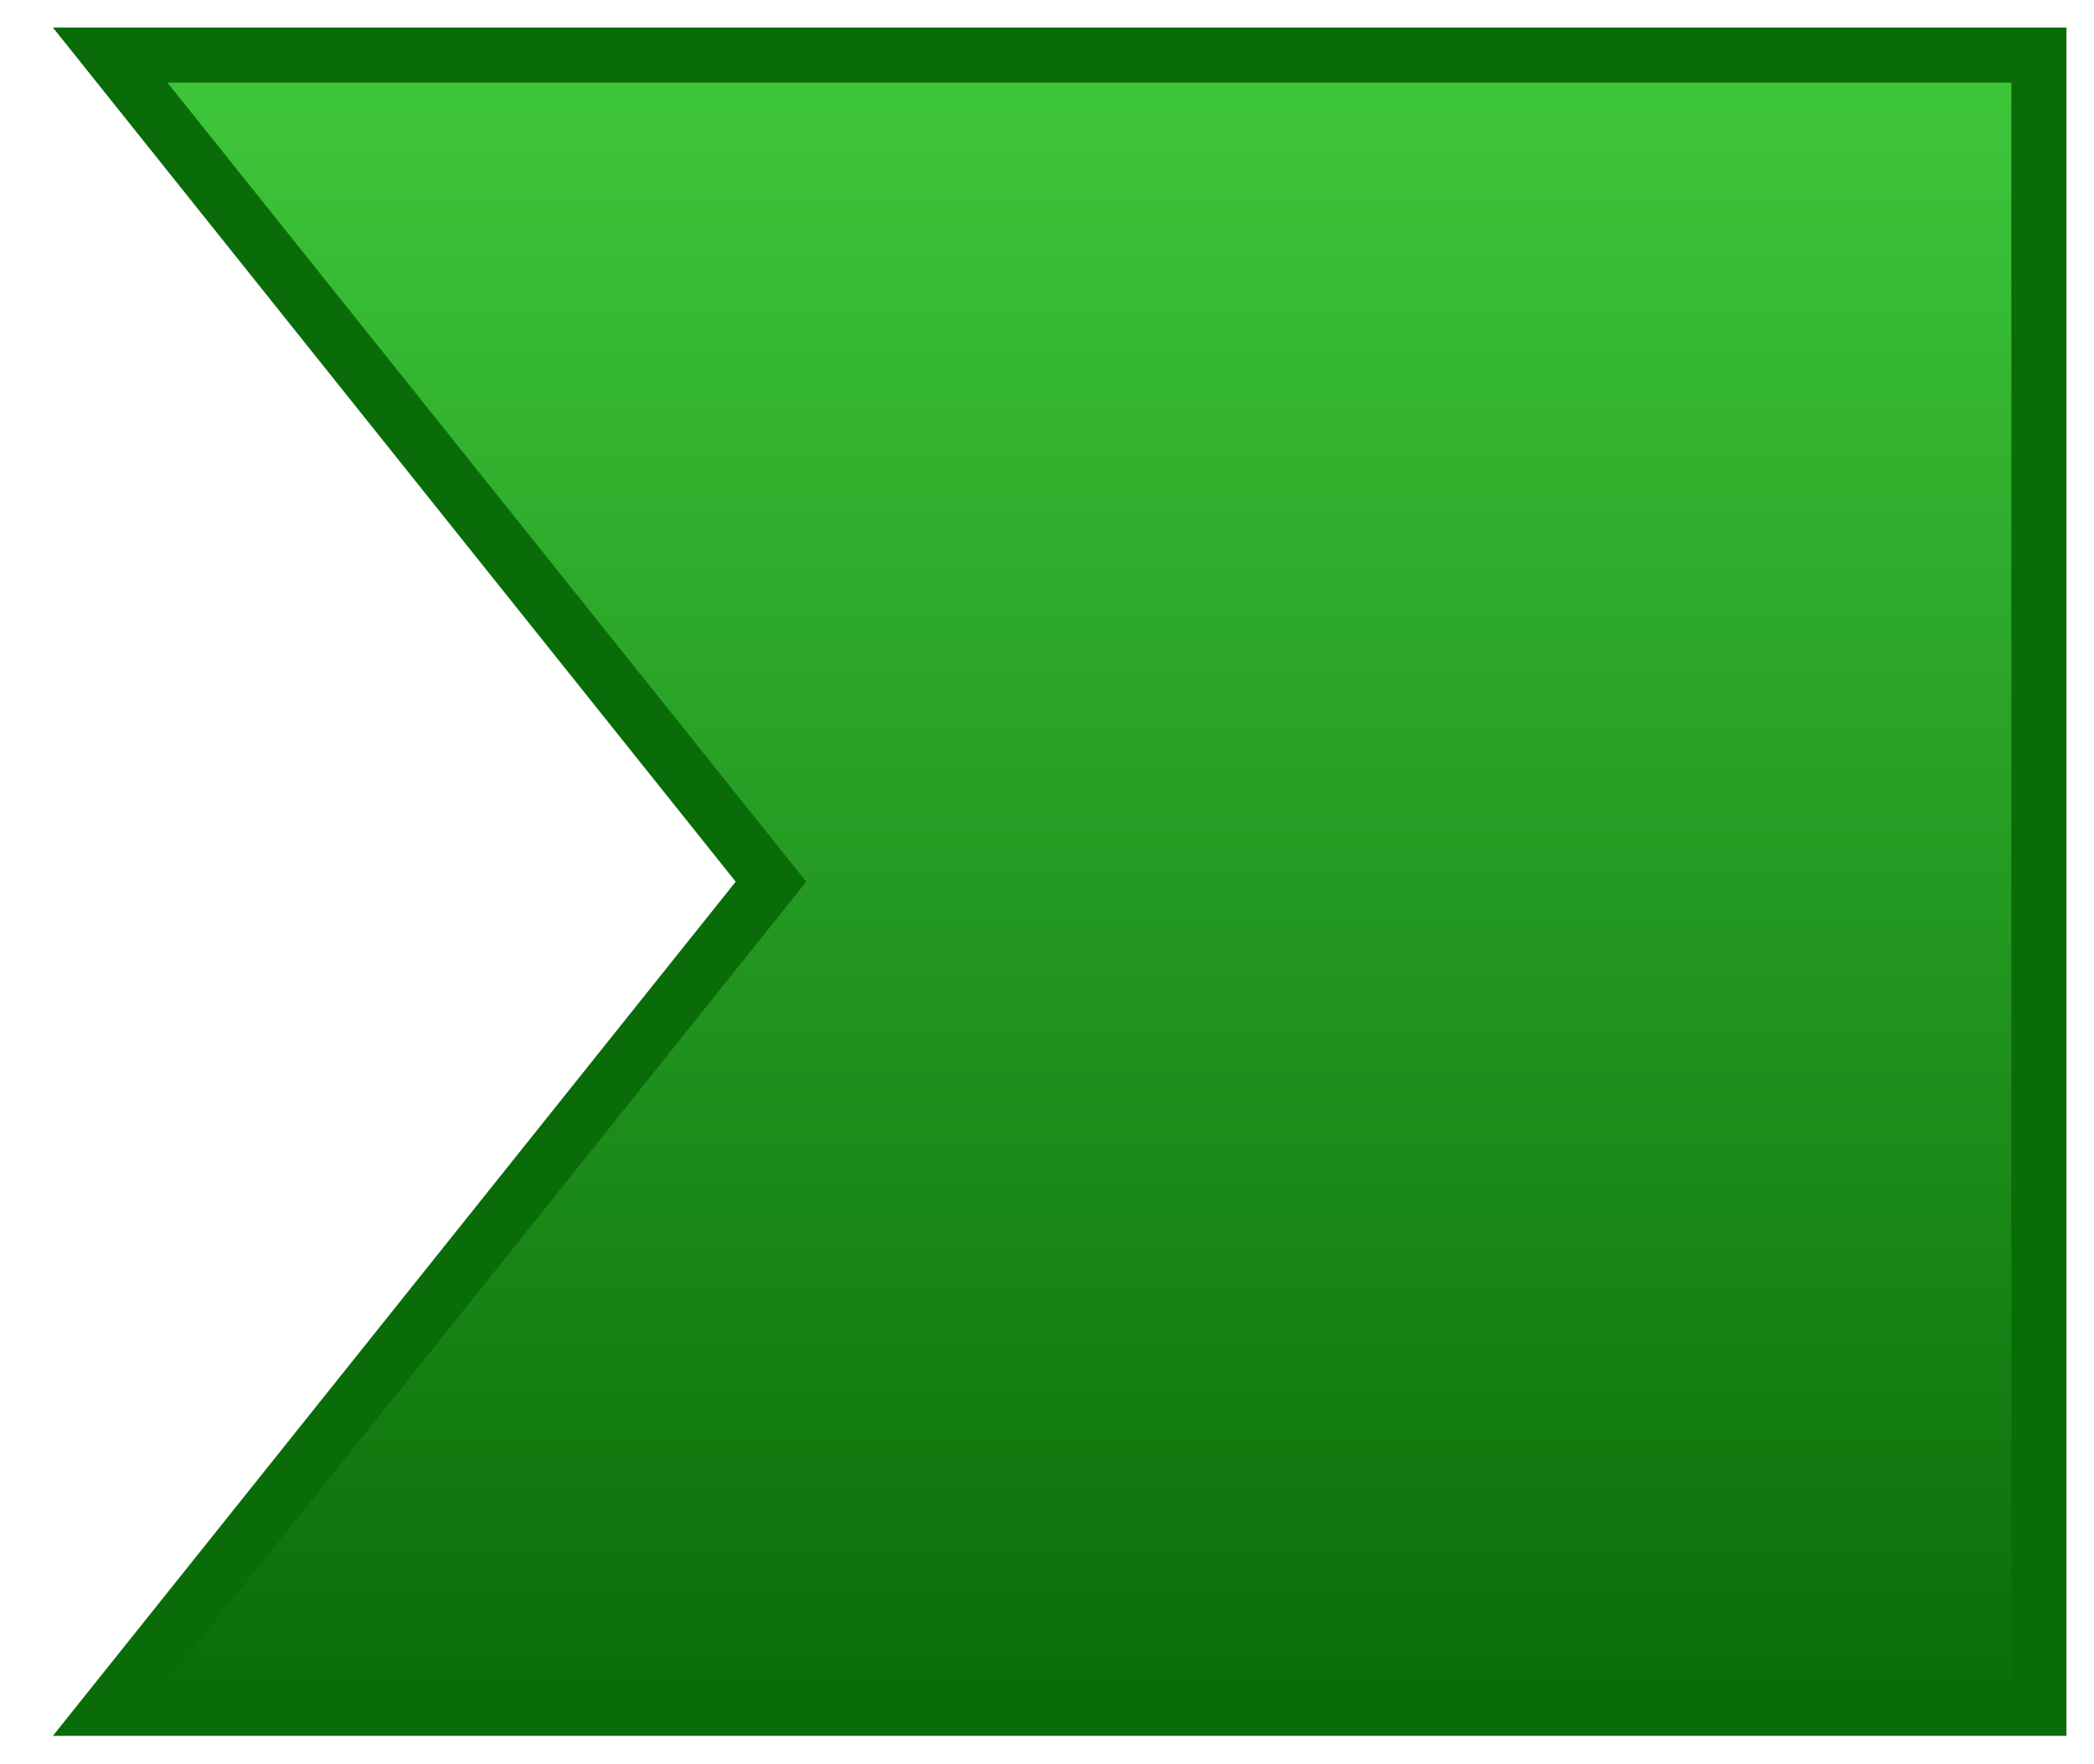
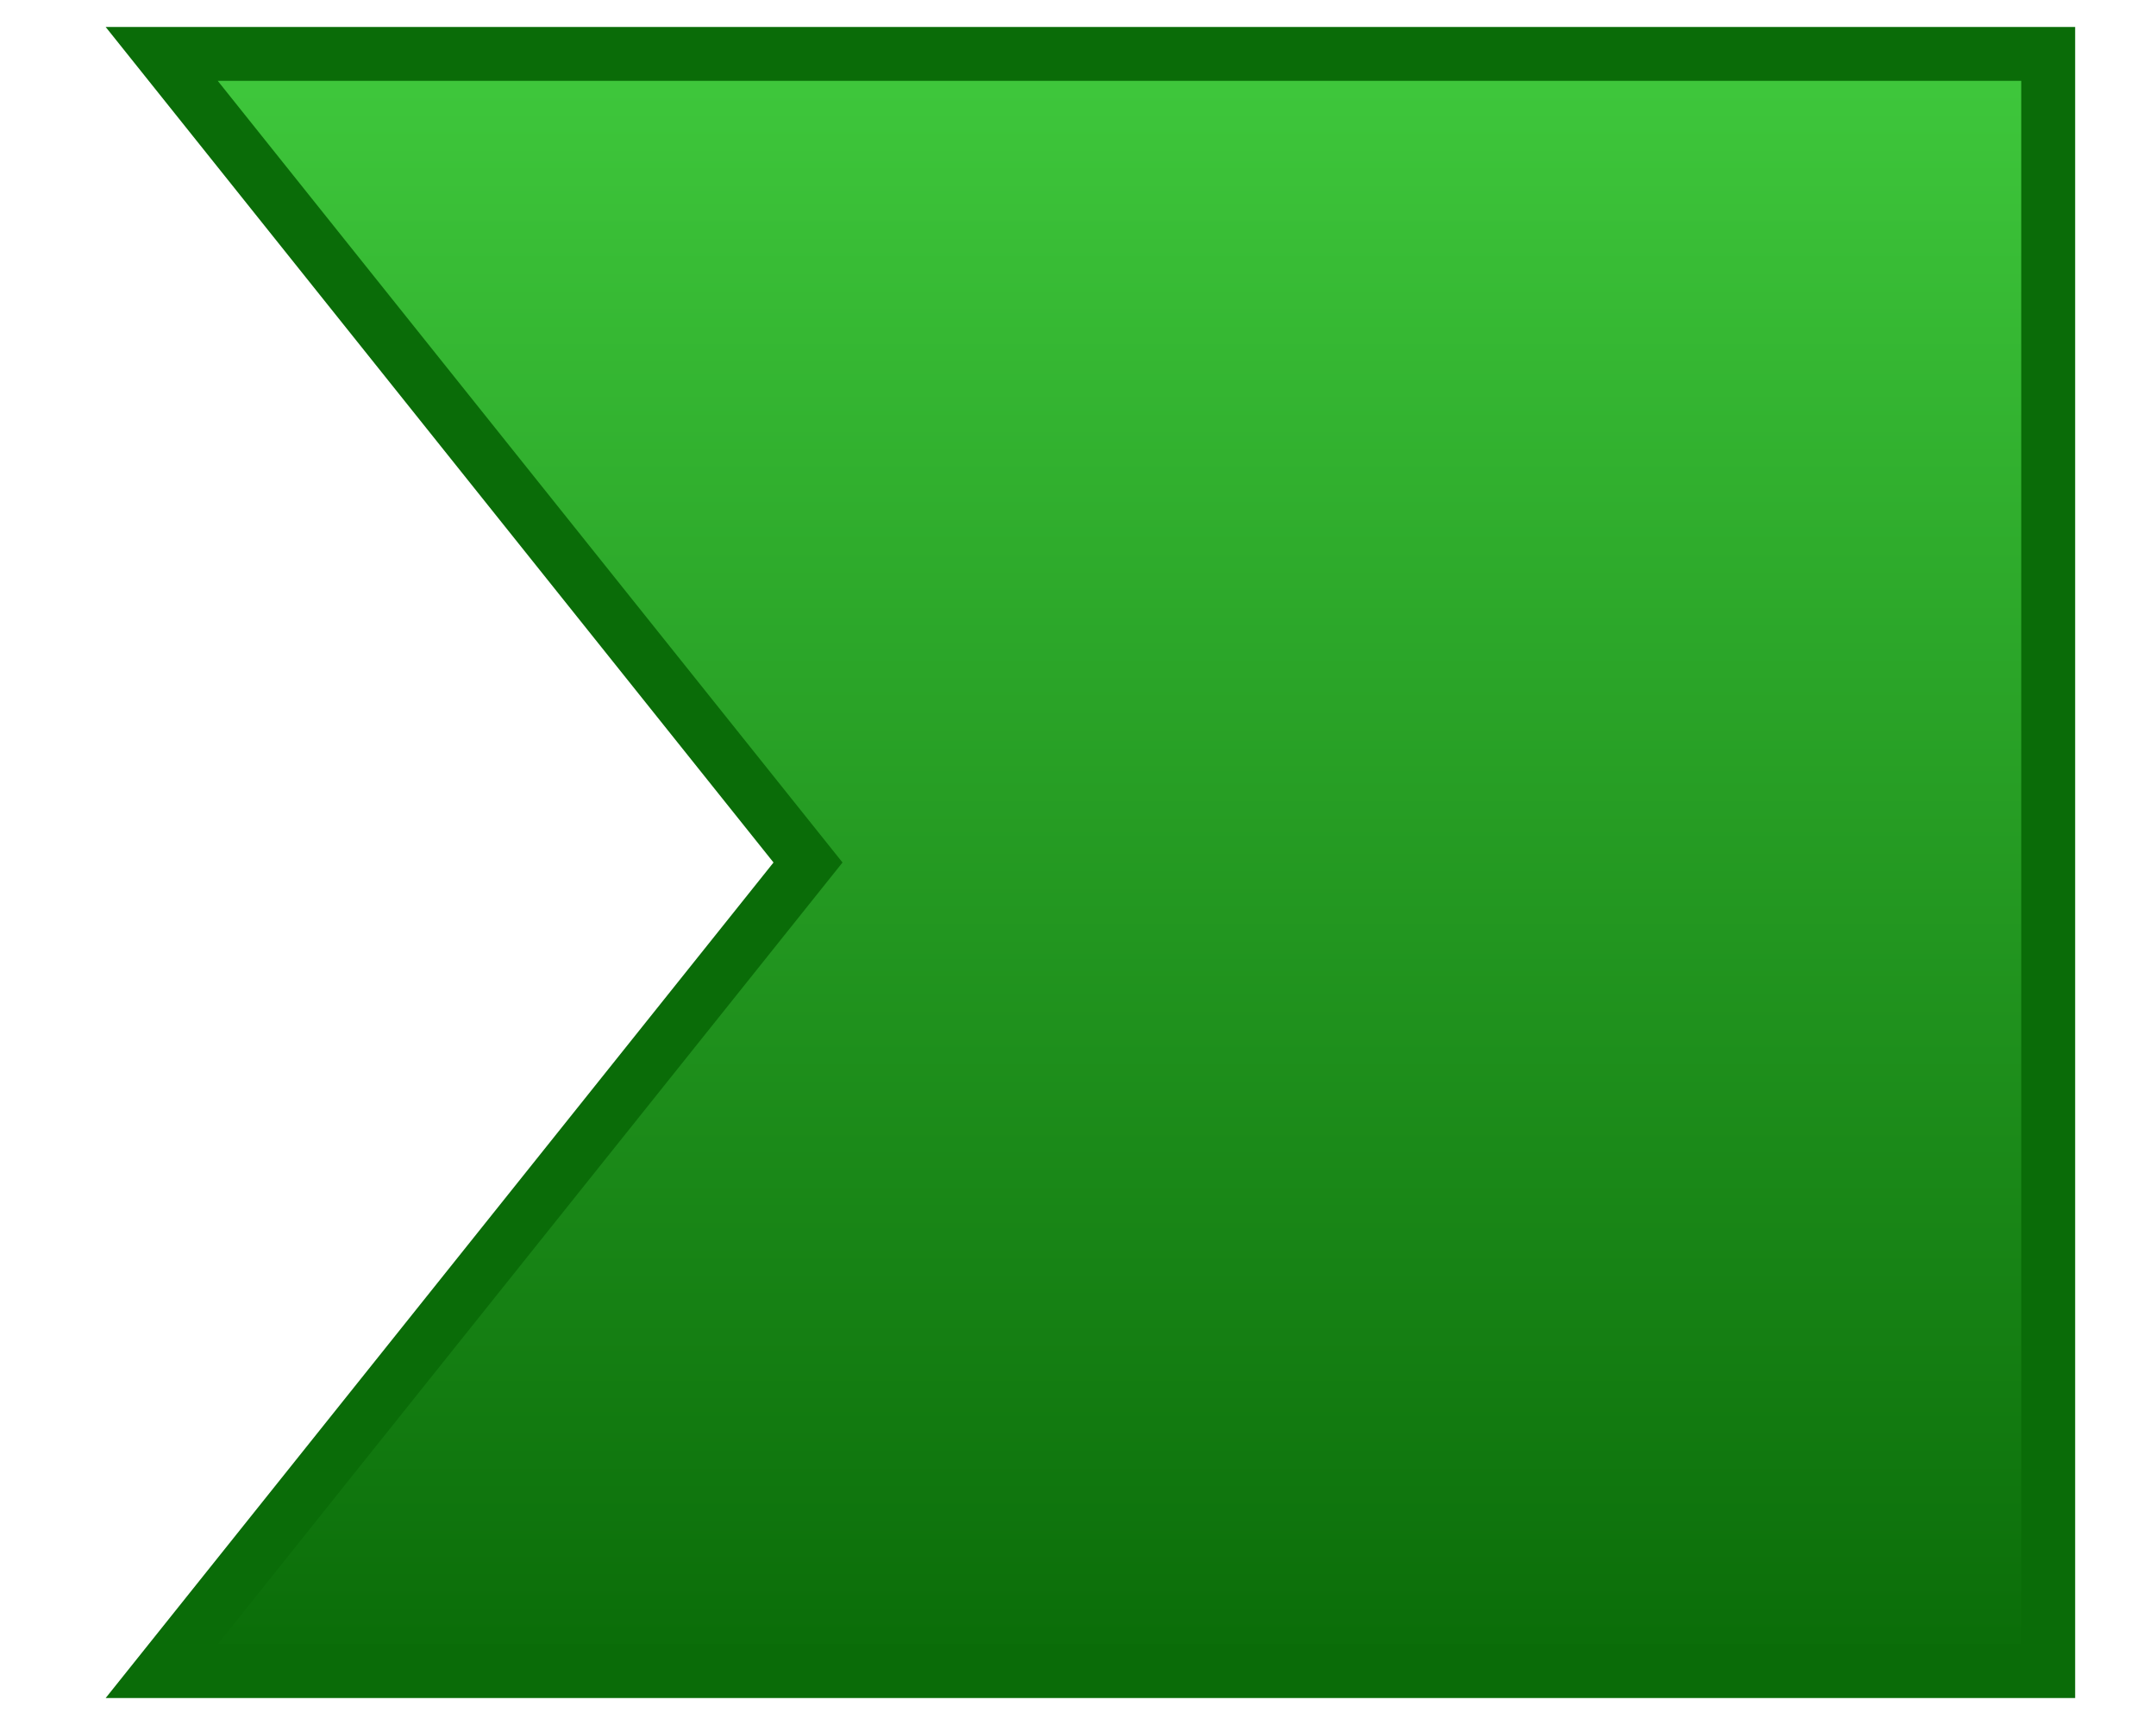
- <svg xmlns="http://www.w3.org/2000/svg" width="38" height="32" viewBox="0 0 38 32" fill="none">
+ <svg xmlns="http://www.w3.org/2000/svg" width="25" height="20" viewBox="0 0 38 32" fill="none">
  <path d="M2 1H37V31H2L13.991 16L2 1Z" fill="url(#paint0_linear_1_2)" stroke="#0A6C08" />
  <defs>
    <linearGradient id="paint0_linear_1_2" x1="19.5" y1="1" x2="19.5" y2="31" gradientUnits="userSpaceOnUse">
      <stop stop-color="#3FC83C" />
      <stop offset="1" stop-color="#0A6C08" />
    </linearGradient>
  </defs>
</svg>
